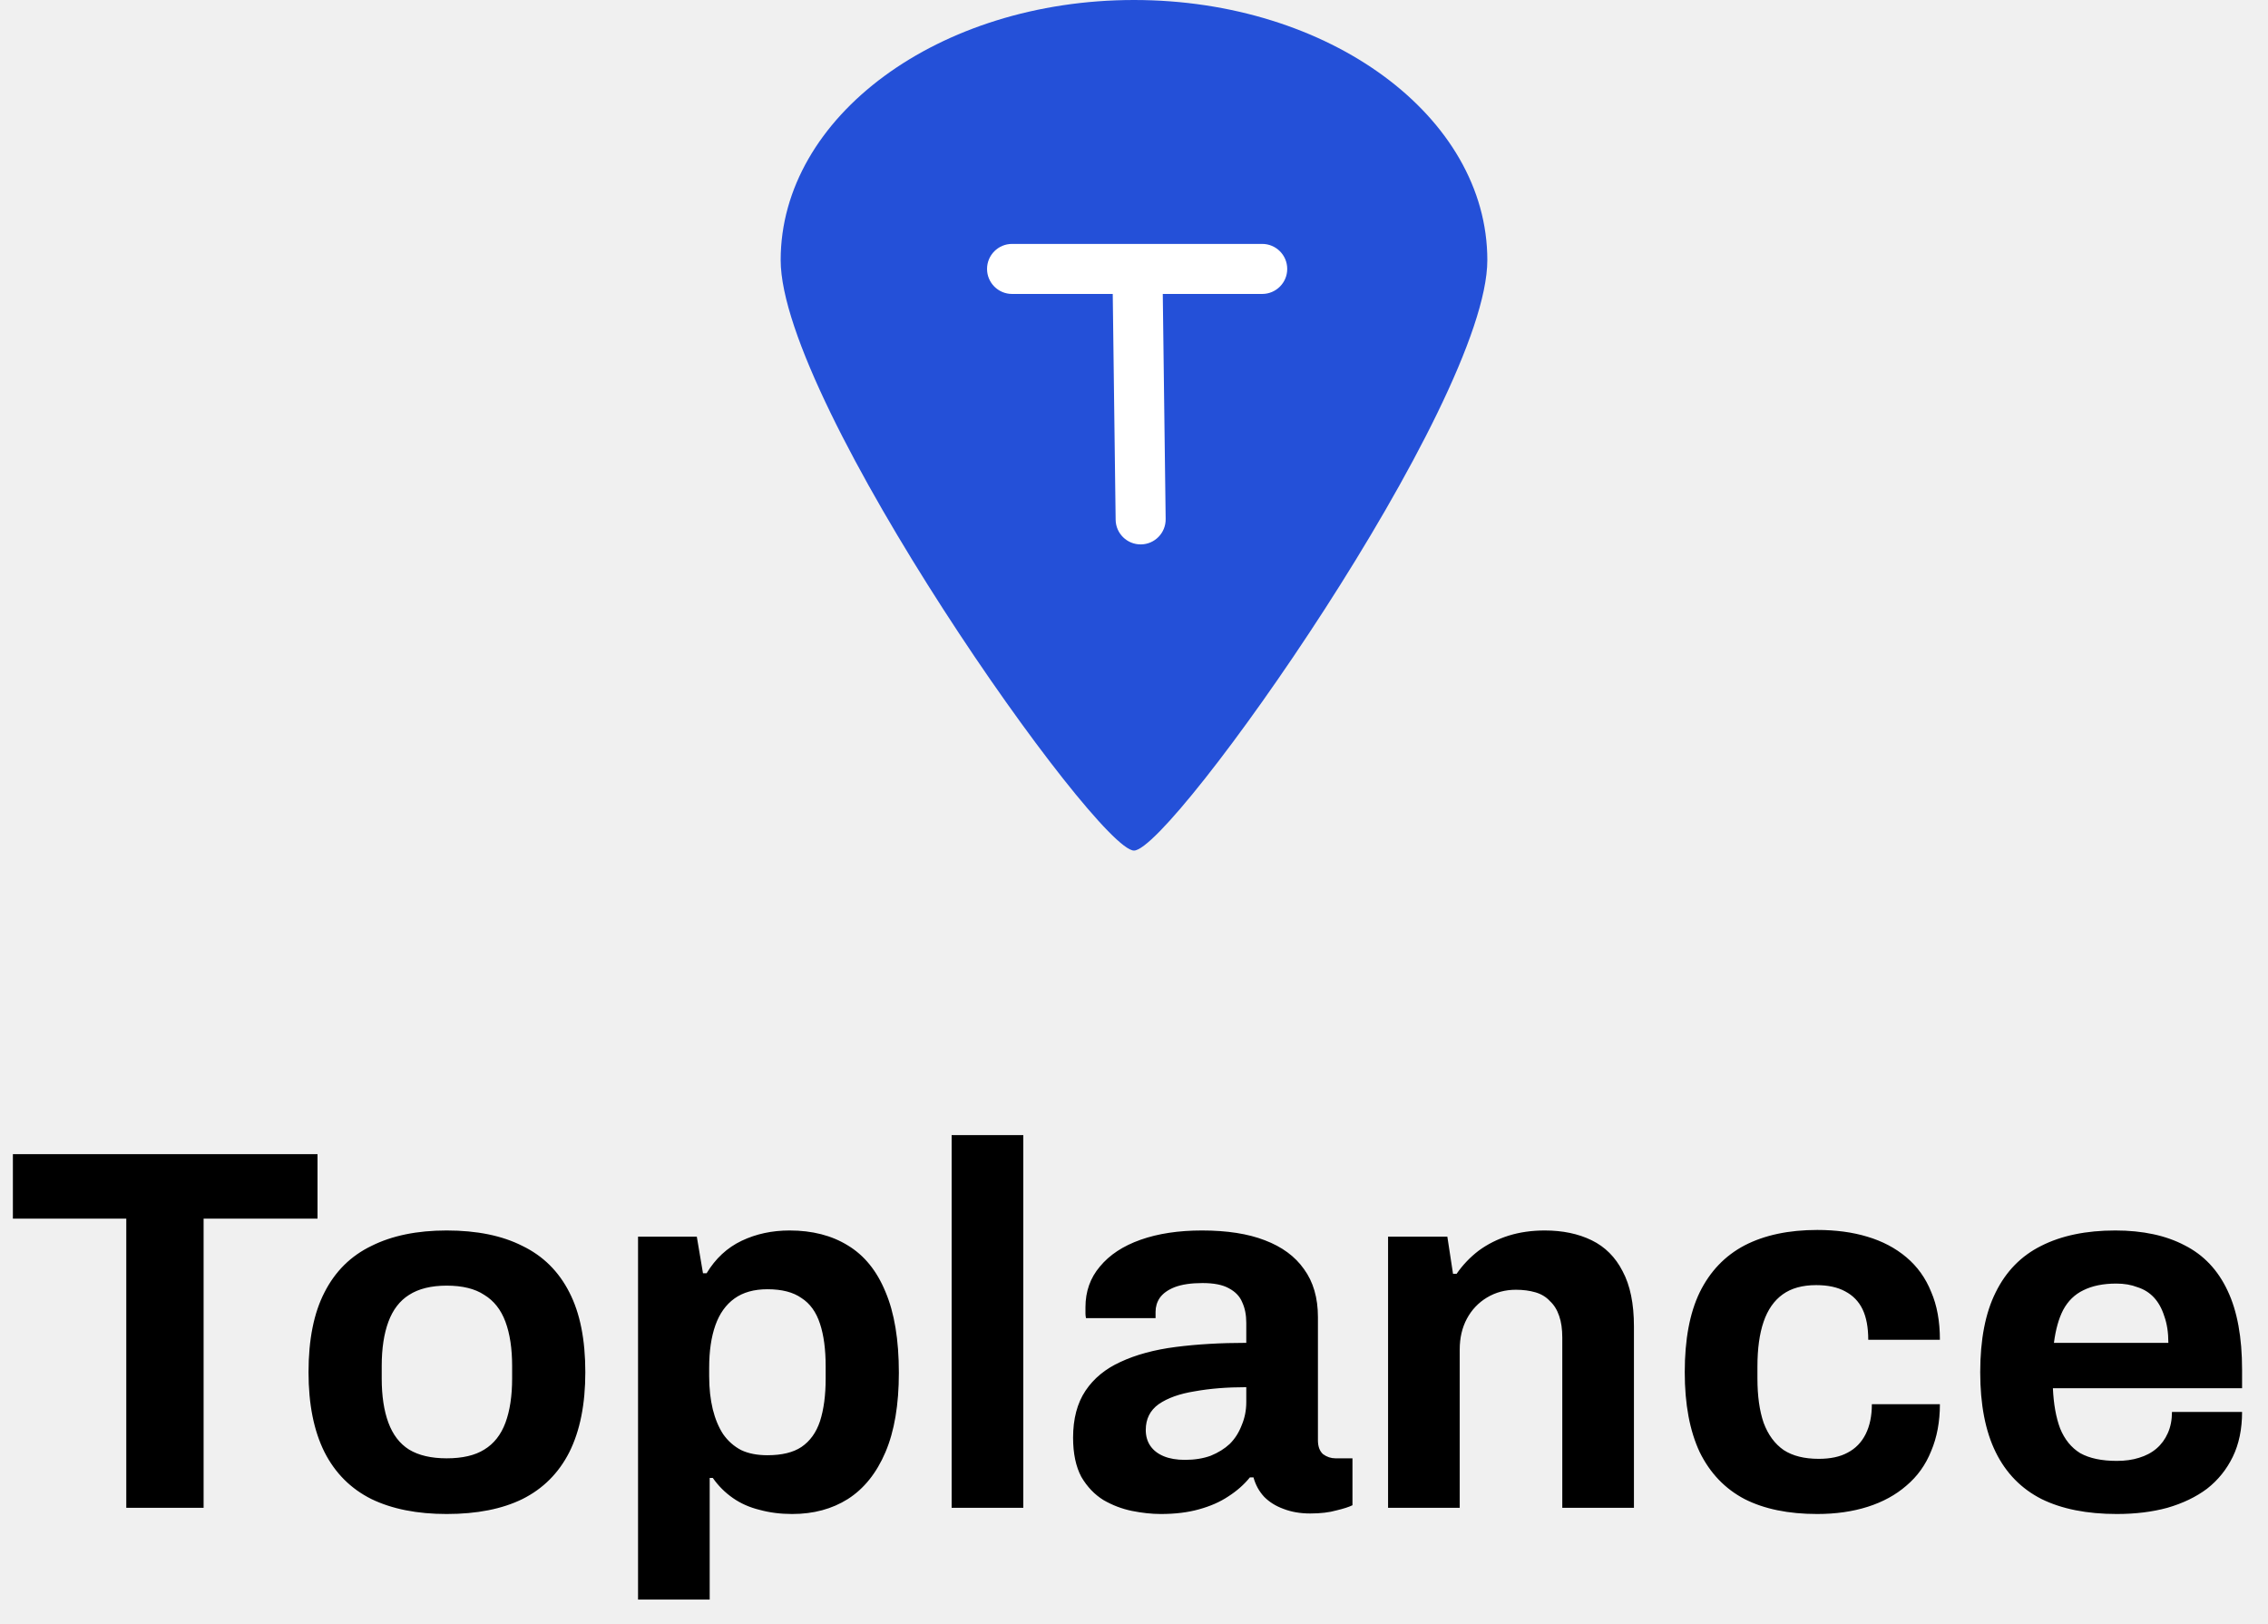
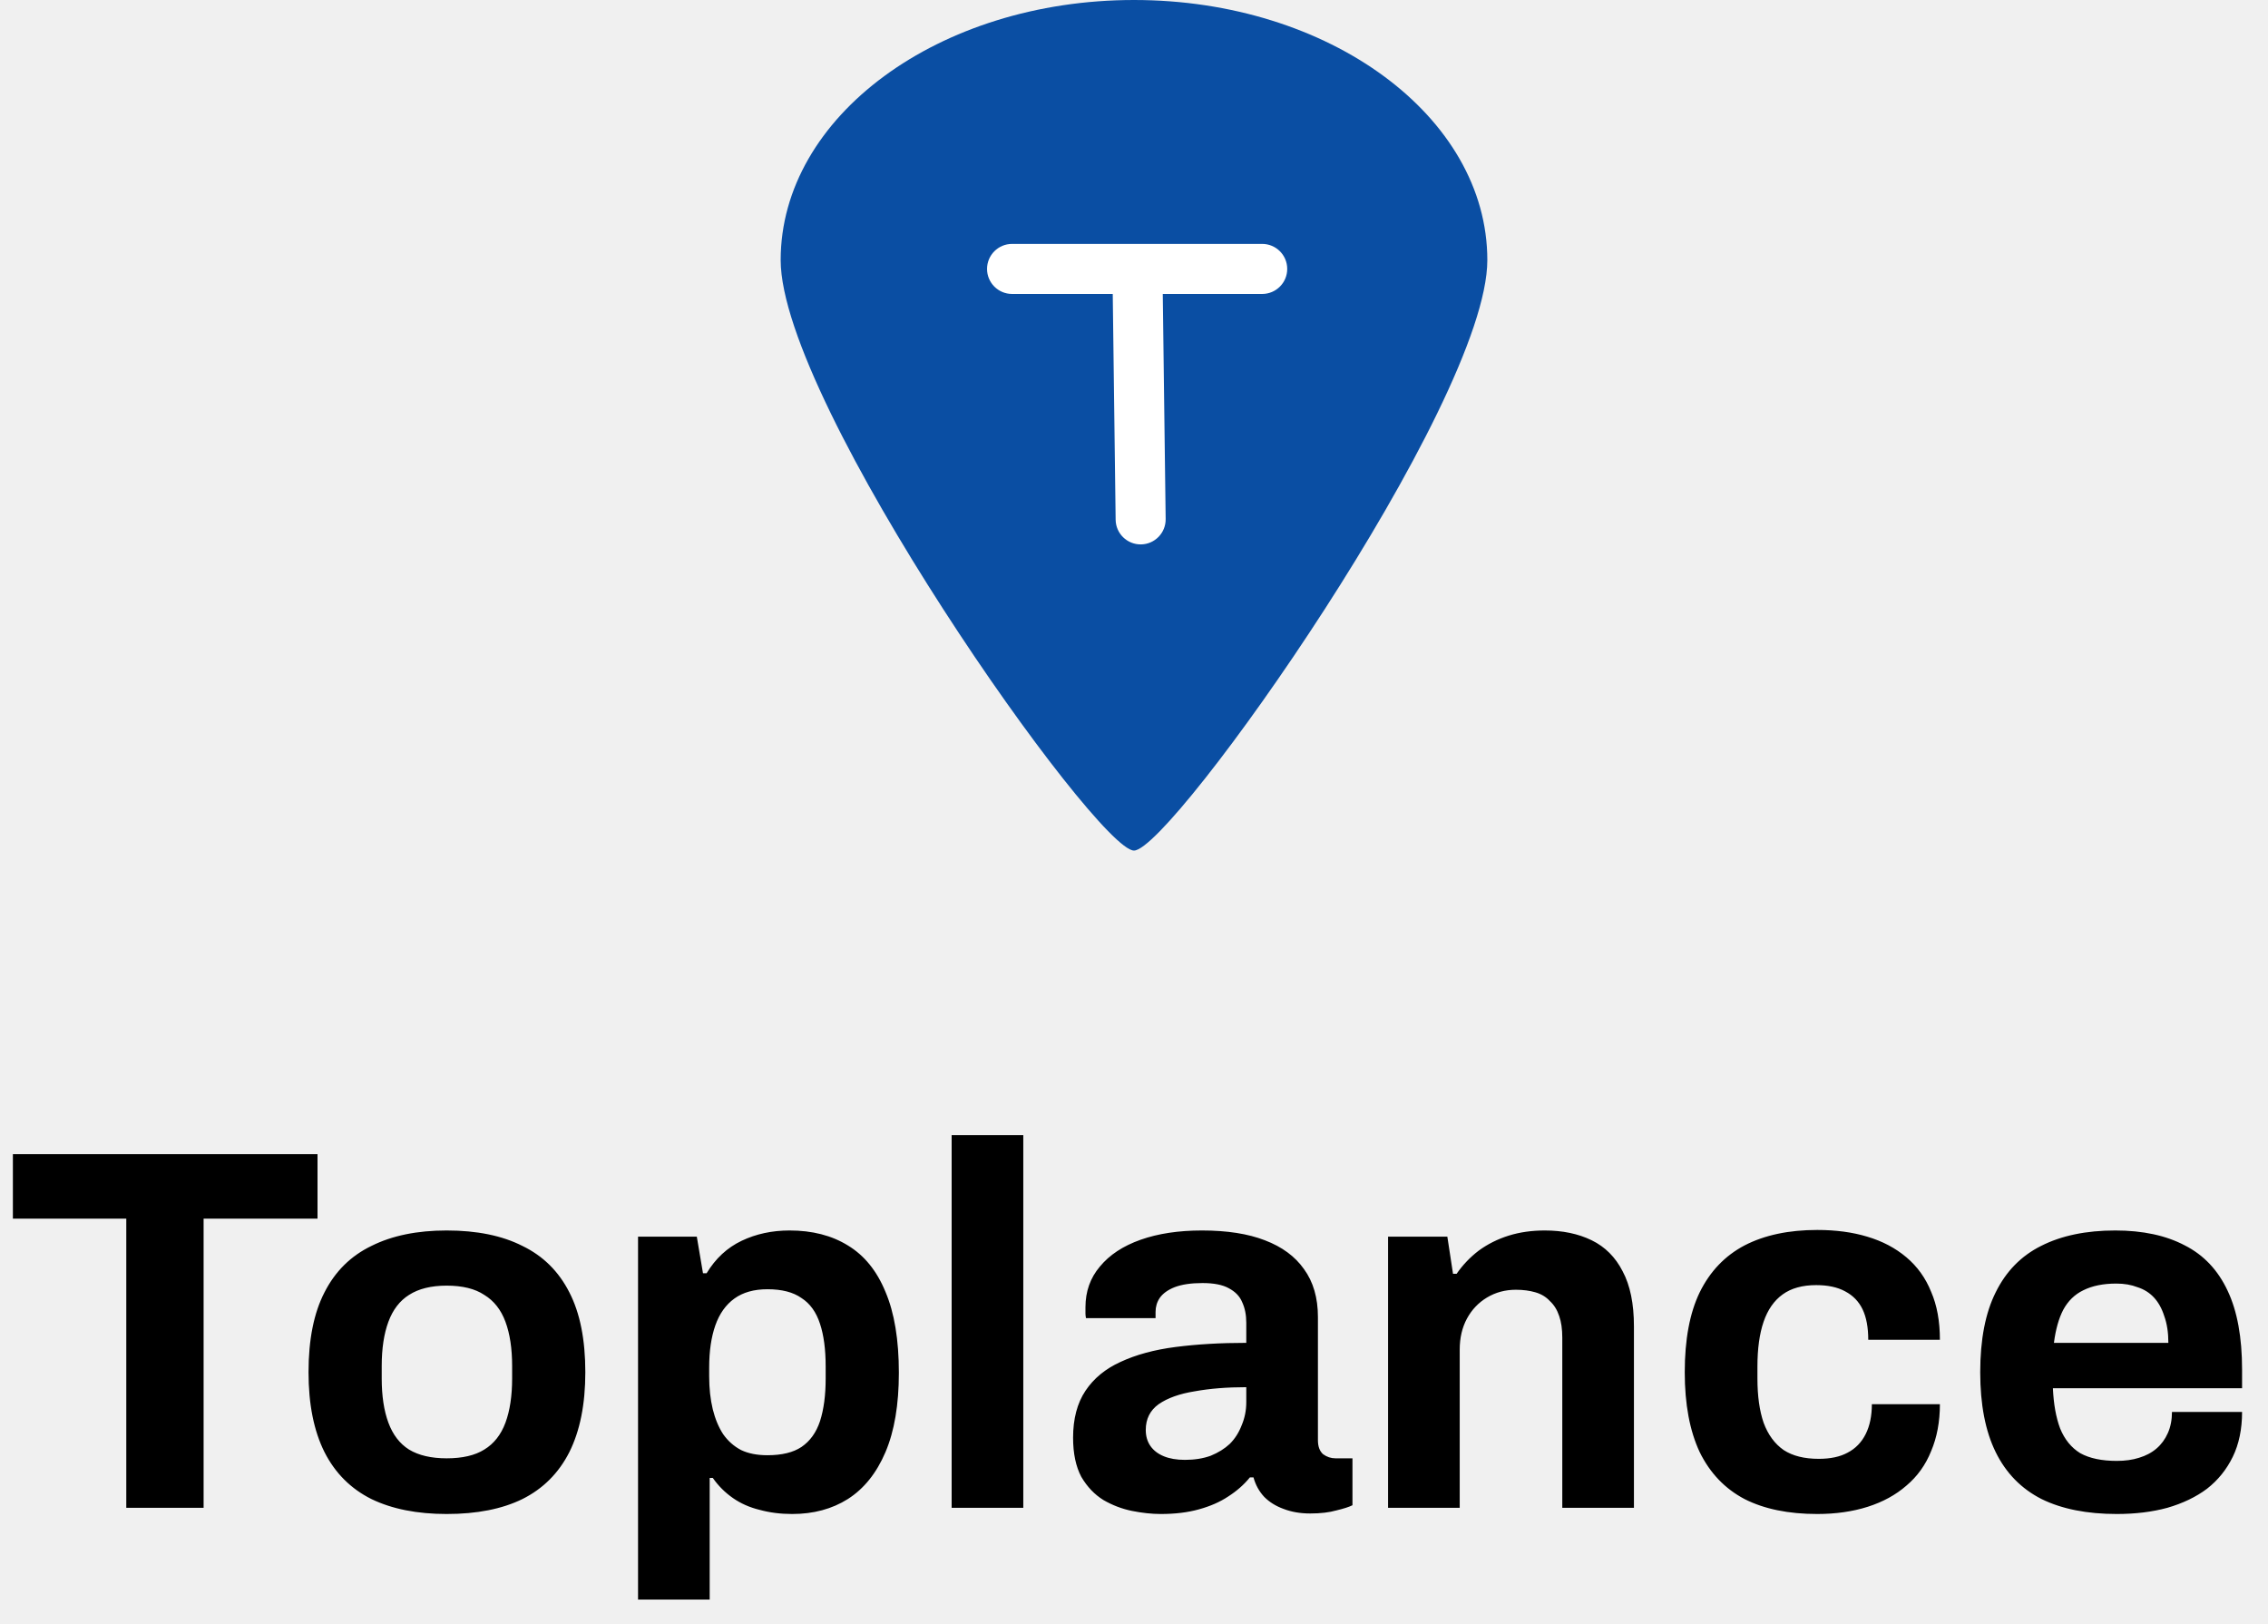
<svg xmlns="http://www.w3.org/2000/svg" width="176" height="126" viewBox="0 0 176 126" fill="none">
-   <path d="M115.419 20.183C115.419 31.331 90.912 66 88 66C85.088 66 60.581 31.331 60.581 20.183C60.581 9.036 72.857 0 88 0C103.143 0 115.419 9.036 115.419 20.183Z" fill="#2450D8" />
+   <path d="M115.419 20.183C115.419 31.331 90.912 66 88 66C85.088 66 60.581 31.331 60.581 20.183C60.581 9.036 72.857 0 88 0C103.143 0 115.419 9.036 115.419 20.183Z" fill="#0a4ea3" />
  <rect x="76.596" y="18.927" width="23.294" height="3.882" rx="1.941" fill="white" />
  <rect x="90.184" y="18.927" width="23.294" height="3.882" rx="1.941" transform="rotate(89.2661 90.1838 18.9265)" fill="white" />
  <path d="M9.8 117V94.56H1V89.56H24.64V94.56H15.8V117H9.8ZM34.662 117.48C32.368 117.48 30.422 117.093 28.822 116.32C27.222 115.52 26.009 114.307 25.182 112.68C24.355 111.027 23.942 108.96 23.942 106.48C23.942 103.947 24.355 101.88 25.182 100.28C26.009 98.653 27.222 97.453 28.822 96.68C30.422 95.88 32.368 95.48 34.662 95.48C37.008 95.48 38.968 95.88 40.542 96.68C42.142 97.453 43.355 98.653 44.182 100.28C45.008 101.88 45.422 103.947 45.422 106.48C45.422 108.96 45.008 111.027 44.182 112.68C43.355 114.307 42.142 115.52 40.542 116.32C38.968 117.093 37.008 117.48 34.662 117.48ZM34.662 113.16C35.889 113.16 36.862 112.933 37.582 112.48C38.328 112.027 38.875 111.333 39.222 110.4C39.569 109.467 39.742 108.32 39.742 106.96V106C39.742 104.64 39.569 103.493 39.222 102.56C38.875 101.627 38.328 100.933 37.582 100.48C36.862 100 35.889 99.76 34.662 99.76C33.462 99.76 32.489 100 31.742 100.48C31.022 100.933 30.488 101.627 30.142 102.56C29.795 103.493 29.622 104.64 29.622 106V106.96C29.622 108.32 29.795 109.467 30.142 110.4C30.488 111.333 31.022 112.027 31.742 112.48C32.489 112.933 33.462 113.16 34.662 113.16ZM49.513 124.12V95.96H54.073L54.553 98.8H54.833C55.526 97.653 56.433 96.813 57.553 96.28C58.673 95.747 59.913 95.48 61.273 95.48C63.033 95.48 64.54 95.867 65.793 96.64C67.073 97.413 68.046 98.613 68.713 100.24C69.406 101.867 69.753 103.96 69.753 106.52C69.753 109 69.406 111.053 68.713 112.68C68.02 114.307 67.046 115.52 65.793 116.32C64.567 117.093 63.127 117.48 61.473 117.48C60.566 117.48 59.727 117.373 58.953 117.16C58.18 116.973 57.486 116.667 56.873 116.24C56.26 115.813 55.74 115.293 55.313 114.68H55.073V124.12H49.513ZM59.553 112.92C60.673 112.92 61.553 112.707 62.193 112.28C62.86 111.827 63.34 111.16 63.633 110.28C63.926 109.373 64.073 108.267 64.073 106.96V106.04C64.073 104.707 63.926 103.6 63.633 102.72C63.34 101.813 62.86 101.147 62.193 100.72C61.553 100.267 60.673 100.04 59.553 100.04C58.513 100.04 57.66 100.28 56.993 100.76C56.327 101.24 55.833 101.933 55.513 102.84C55.193 103.747 55.033 104.84 55.033 106.12V106.8C55.033 107.733 55.127 108.587 55.313 109.36C55.5 110.107 55.767 110.747 56.113 111.28C56.486 111.813 56.953 112.227 57.513 112.52C58.073 112.787 58.753 112.92 59.553 112.92ZM73.849 117V88.08H79.409V117H73.849ZM90.073 117.48C89.38 117.48 88.633 117.4 87.833 117.24C87.06 117.08 86.326 116.8 85.633 116.4C84.94 115.973 84.367 115.373 83.913 114.6C83.487 113.8 83.273 112.787 83.273 111.56C83.273 110.093 83.593 108.88 84.233 107.92C84.873 106.96 85.78 106.213 86.953 105.68C88.153 105.12 89.58 104.733 91.233 104.52C92.886 104.307 94.713 104.2 96.713 104.2V102.64C96.713 102.027 96.606 101.493 96.393 101.04C96.207 100.587 95.86 100.227 95.353 99.96C94.873 99.693 94.193 99.56 93.313 99.56C92.433 99.56 91.713 99.667 91.153 99.88C90.62 100.093 90.233 100.373 89.993 100.72C89.78 101.04 89.673 101.4 89.673 101.8V102.28H84.273C84.246 102.147 84.233 102.027 84.233 101.92C84.233 101.787 84.233 101.627 84.233 101.44C84.233 100.213 84.606 99.16 85.353 98.28C86.1 97.373 87.153 96.68 88.513 96.2C89.873 95.72 91.46 95.48 93.273 95.48C95.22 95.48 96.847 95.733 98.153 96.24C99.487 96.747 100.5 97.493 101.193 98.48C101.913 99.467 102.273 100.707 102.273 102.2V111.76C102.273 112.24 102.406 112.6 102.673 112.84C102.966 113.053 103.286 113.16 103.633 113.16H104.953V116.8C104.686 116.933 104.273 117.067 103.713 117.2C103.153 117.36 102.473 117.44 101.673 117.44C100.9 117.44 100.206 117.32 99.593 117.08C99.007 116.867 98.513 116.56 98.113 116.16C97.713 115.733 97.433 115.227 97.273 114.64H96.993C96.54 115.2 95.98 115.693 95.313 116.12C94.673 116.547 93.913 116.88 93.033 117.12C92.18 117.36 91.193 117.48 90.073 117.48ZM91.953 113.28C92.7 113.28 93.367 113.173 93.953 112.96C94.54 112.72 95.033 112.413 95.433 112.04C95.833 111.64 96.14 111.16 96.353 110.6C96.593 110.04 96.713 109.44 96.713 108.8V107.64C95.22 107.64 93.886 107.747 92.713 107.96C91.54 108.147 90.606 108.48 89.913 108.96C89.246 109.44 88.913 110.107 88.913 110.96C88.913 111.44 89.033 111.853 89.273 112.2C89.513 112.547 89.86 112.813 90.313 113C90.766 113.187 91.313 113.28 91.953 113.28ZM107.716 117V95.96H112.316L112.756 98.84H113.036C113.516 98.147 114.09 97.547 114.756 97.04C115.45 96.533 116.223 96.147 117.076 95.88C117.93 95.613 118.863 95.48 119.876 95.48C121.263 95.48 122.476 95.733 123.516 96.24C124.556 96.747 125.356 97.547 125.916 98.64C126.503 99.733 126.796 101.16 126.796 102.92V117H121.236V103.8C121.236 103.133 121.156 102.573 120.996 102.12C120.836 101.64 120.596 101.253 120.276 100.96C119.983 100.64 119.61 100.413 119.156 100.28C118.703 100.147 118.196 100.08 117.636 100.08C116.81 100.08 116.063 100.28 115.396 100.68C114.73 101.08 114.21 101.627 113.836 102.32C113.463 103.013 113.276 103.813 113.276 104.72V117H107.716ZM141.019 117.48C138.779 117.48 136.899 117.093 135.379 116.32C133.859 115.52 132.699 114.307 131.899 112.68C131.125 111.027 130.739 108.96 130.739 106.48C130.739 103.947 131.125 101.88 131.899 100.28C132.699 98.653 133.859 97.44 135.379 96.64C136.925 95.84 138.805 95.44 141.019 95.44C142.459 95.44 143.752 95.613 144.899 95.96C146.072 96.307 147.085 96.84 147.939 97.56C148.792 98.28 149.432 99.173 149.859 100.24C150.312 101.28 150.539 102.52 150.539 103.96H144.979C144.979 103 144.832 102.213 144.539 101.6C144.245 100.987 143.792 100.52 143.179 100.2C142.592 99.88 141.845 99.72 140.939 99.72C139.872 99.72 139.005 99.96 138.339 100.44C137.672 100.92 137.179 101.627 136.859 102.56C136.539 103.493 136.379 104.653 136.379 106.04V106.96C136.379 108.32 136.539 109.467 136.859 110.4C137.205 111.333 137.725 112.04 138.419 112.52C139.112 112.973 140.019 113.2 141.139 113.2C142.045 113.2 142.792 113.04 143.379 112.72C143.992 112.4 144.459 111.92 144.779 111.28C145.099 110.64 145.259 109.867 145.259 108.96H150.539C150.539 110.32 150.312 111.533 149.859 112.6C149.432 113.667 148.792 114.56 147.939 115.28C147.112 116 146.112 116.547 144.939 116.92C143.765 117.293 142.459 117.48 141.019 117.48ZM164.268 117.48C161.948 117.48 160.002 117.093 158.428 116.32C156.855 115.52 155.668 114.307 154.868 112.68C154.068 111.053 153.668 108.987 153.668 106.48C153.668 103.947 154.068 101.88 154.868 100.28C155.668 98.653 156.842 97.453 158.388 96.68C159.962 95.88 161.882 95.48 164.148 95.48C166.282 95.48 168.082 95.867 169.548 96.64C171.015 97.387 172.122 98.56 172.868 100.16C173.615 101.733 173.988 103.773 173.988 106.28V107.72H159.308C159.362 108.947 159.548 109.987 159.868 110.84C160.215 111.693 160.735 112.333 161.428 112.76C162.148 113.16 163.095 113.36 164.268 113.36C164.908 113.36 165.482 113.28 165.988 113.12C166.522 112.96 166.975 112.72 167.348 112.4C167.722 112.08 168.015 111.68 168.228 111.2C168.442 110.72 168.548 110.173 168.548 109.56H173.988C173.988 110.893 173.748 112.053 173.268 113.04C172.788 114.027 172.122 114.853 171.268 115.52C170.415 116.16 169.388 116.653 168.188 117C167.015 117.32 165.708 117.48 164.268 117.48ZM159.388 104.2H168.268C168.268 103.4 168.162 102.707 167.948 102.12C167.762 101.533 167.495 101.053 167.148 100.68C166.802 100.307 166.375 100.04 165.868 99.88C165.388 99.693 164.842 99.6 164.228 99.6C163.215 99.6 162.362 99.773 161.668 100.12C161.002 100.44 160.482 100.947 160.108 101.64C159.762 102.307 159.522 103.16 159.388 104.2Z" fill="black" />
</svg>
